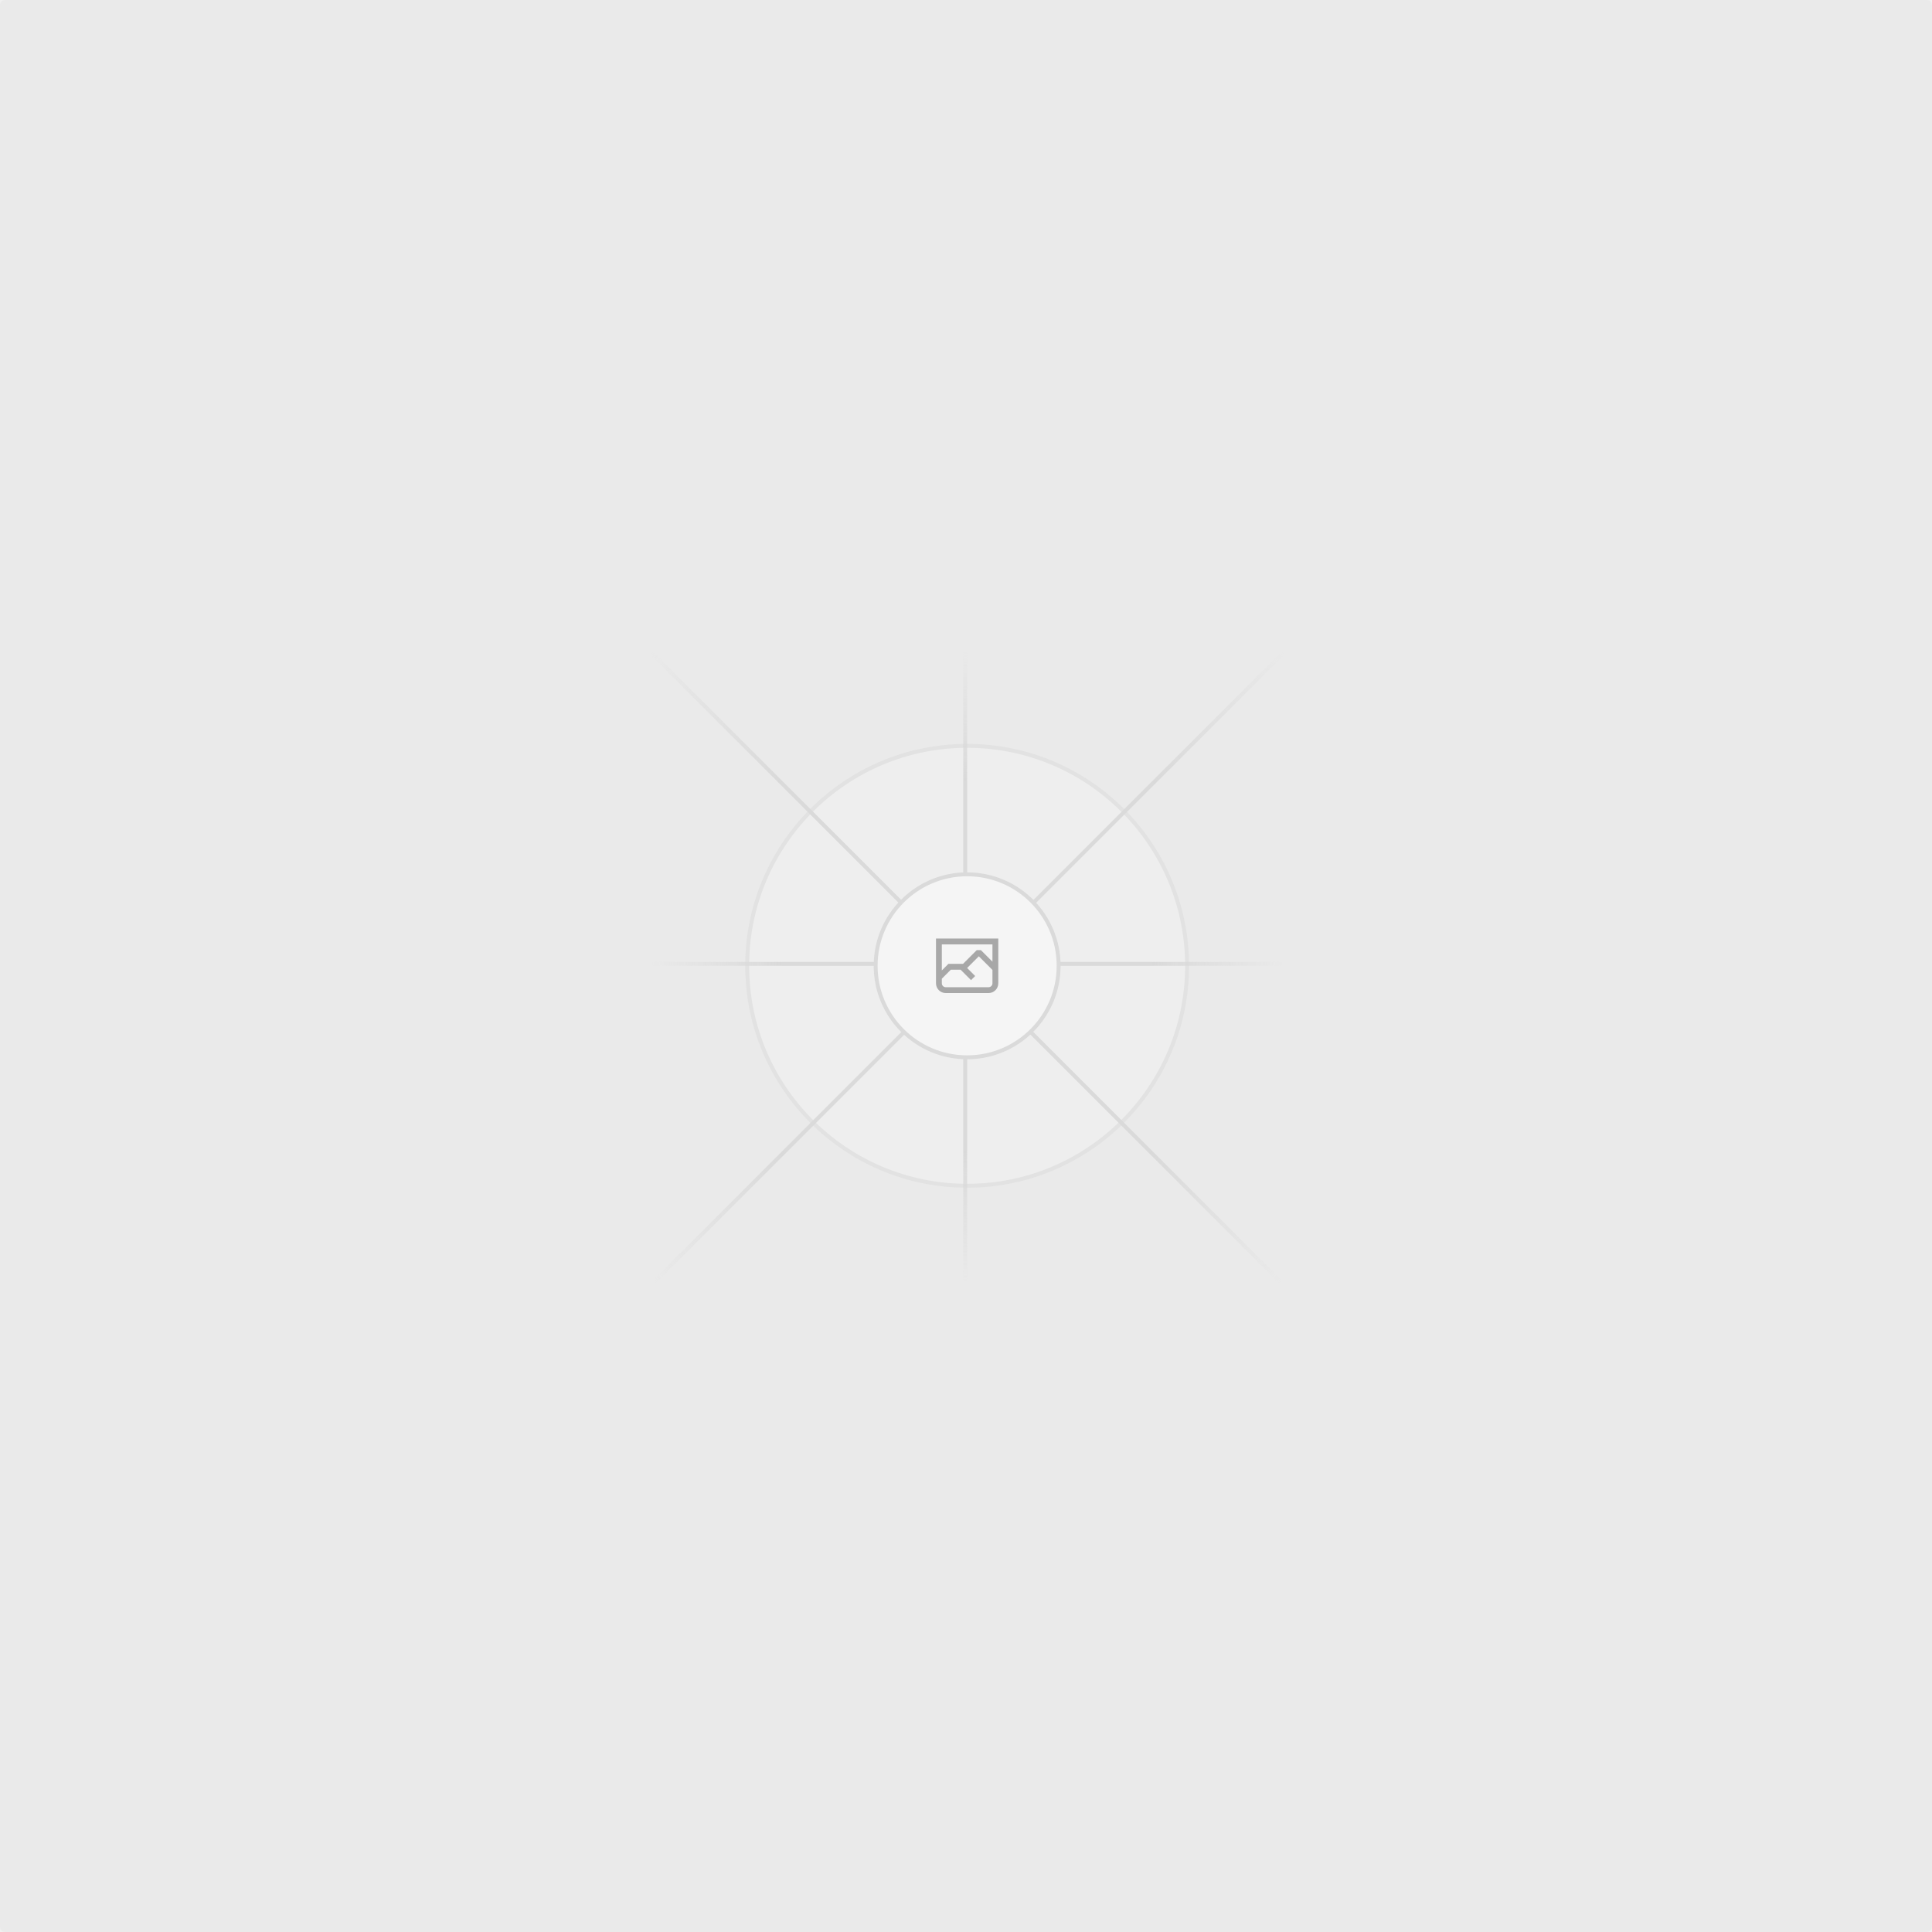
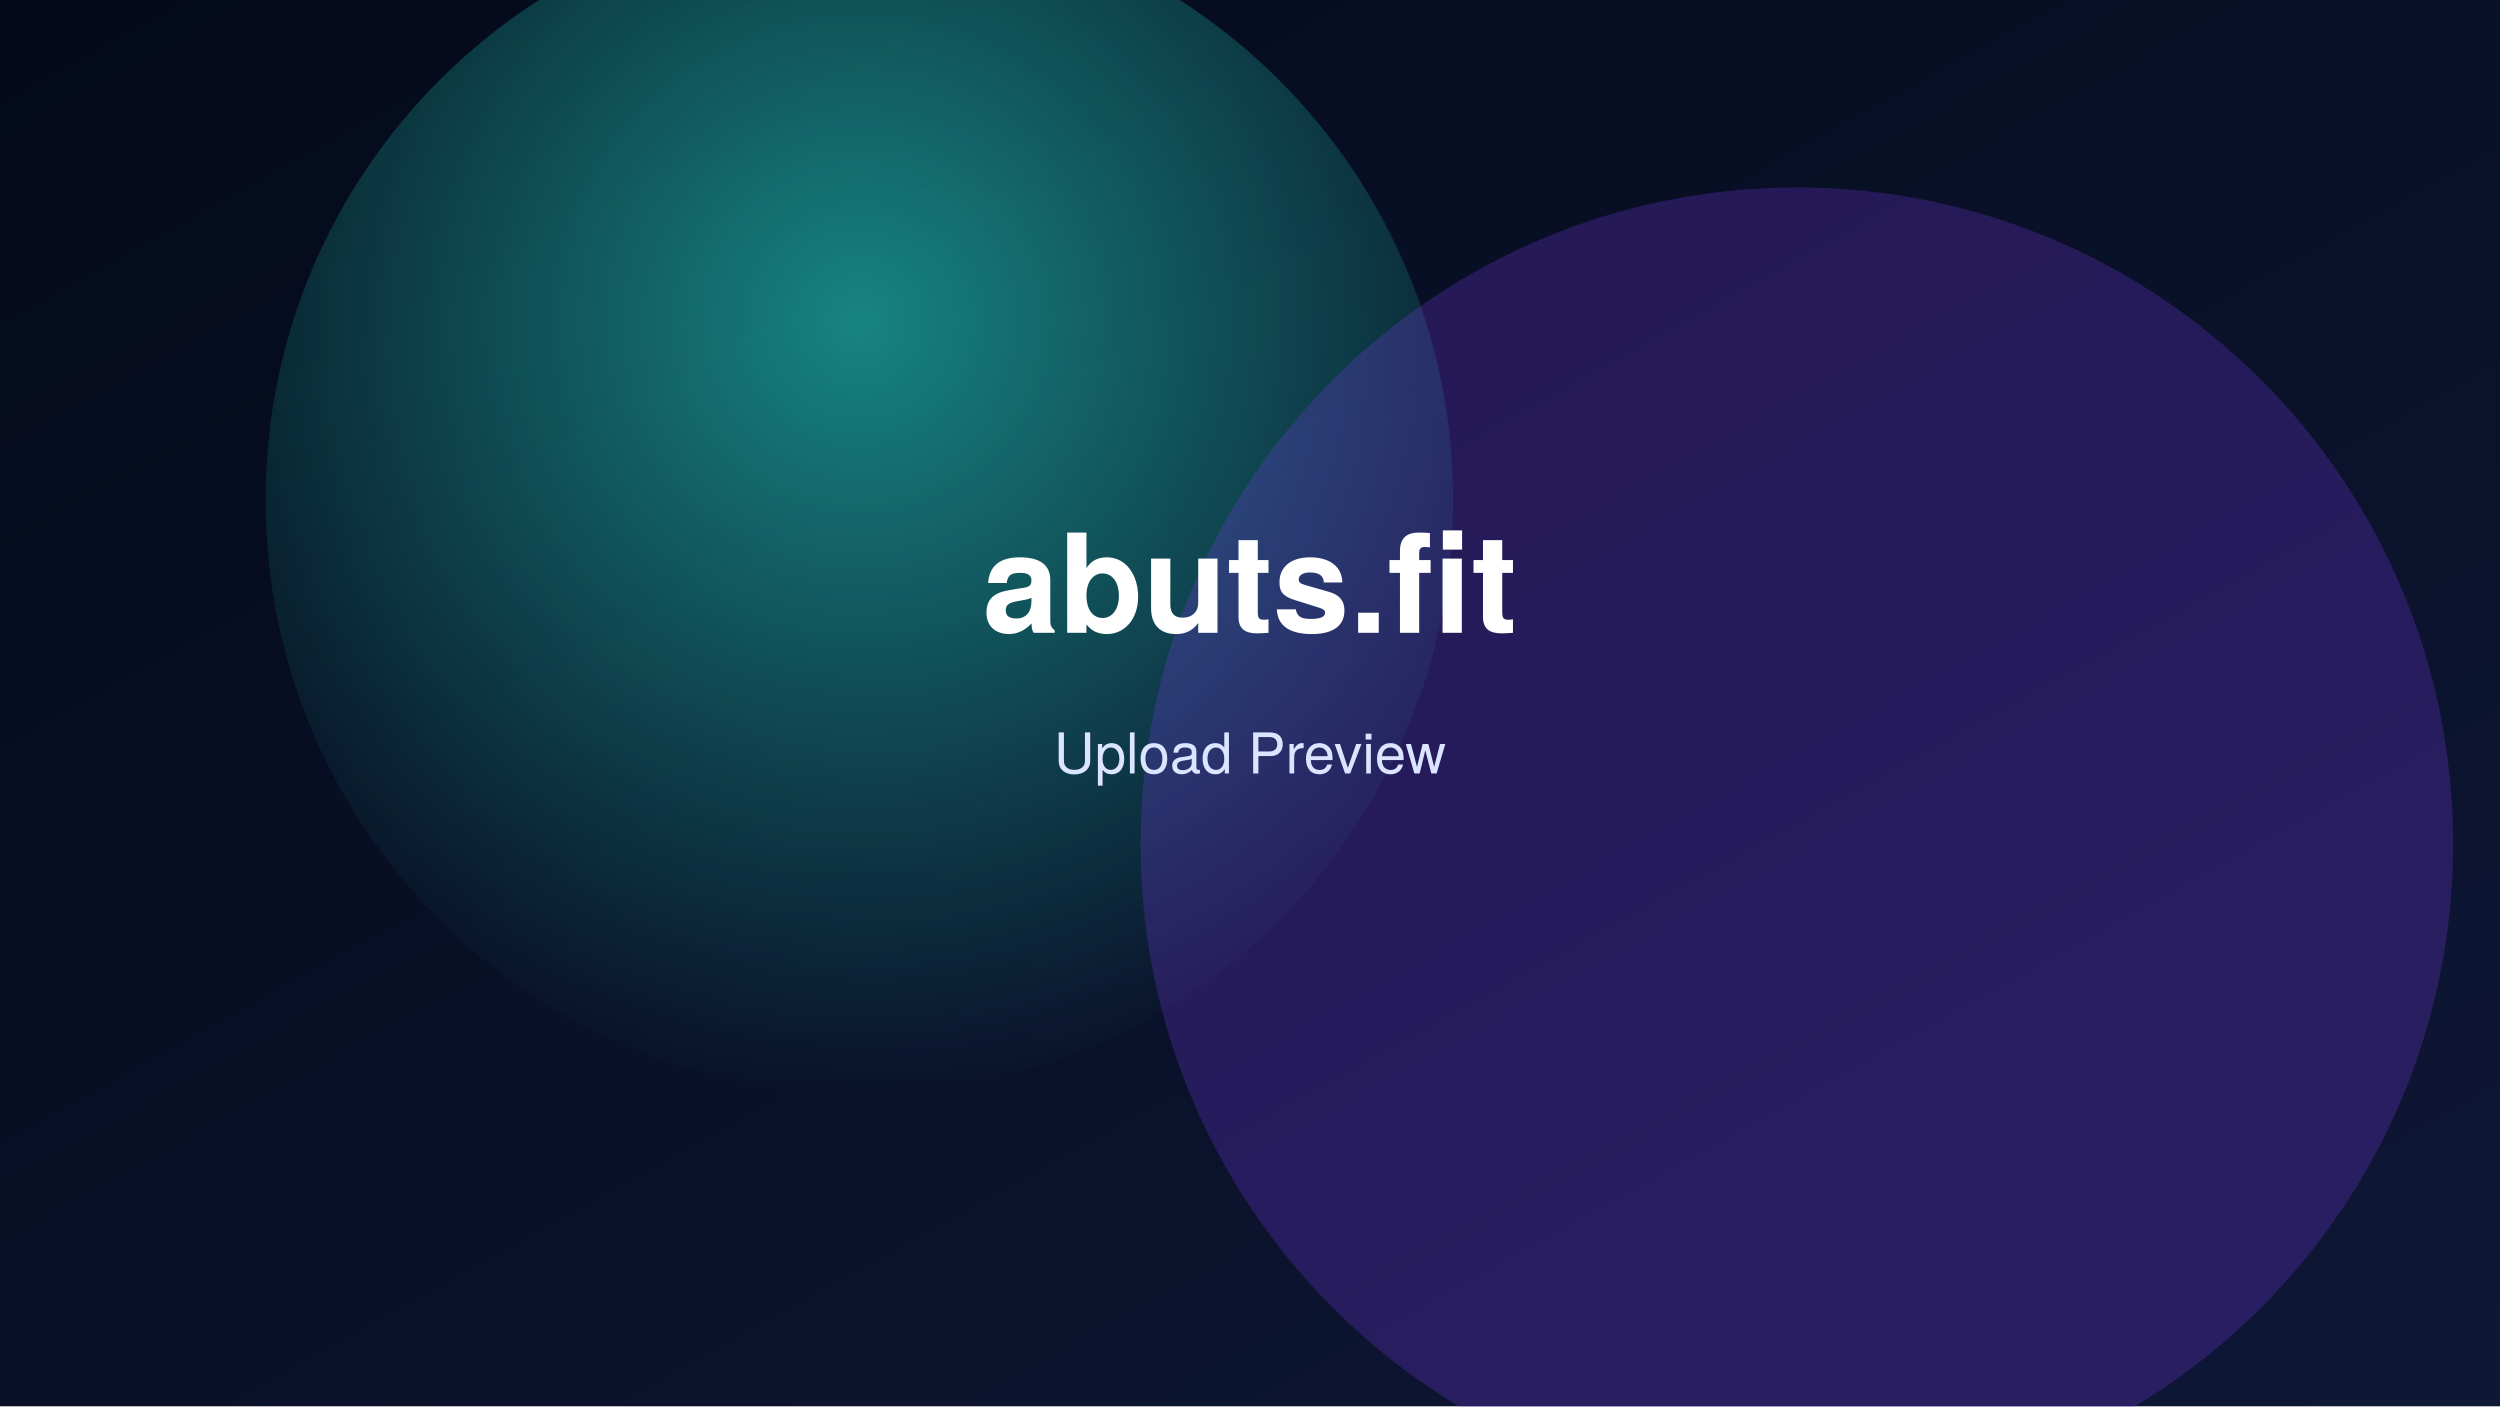
- <svg xmlns="http://www.w3.org/2000/svg" width="1200" height="1200" fill="none">
-   <rect width="1200" height="1200" fill="#EAEAEA" rx="3" />
-   <g opacity=".5">
-     <g opacity=".5">
-       <path fill="#FAFAFA" d="M600.709 736.5c-75.454 0-136.621-61.167-136.621-136.62 0-75.454 61.167-136.621 136.621-136.621 75.453 0 136.62 61.167 136.62 136.621 0 75.453-61.167 136.62-136.62 136.62Z" />
-       <path stroke="#C9C9C9" stroke-width="2.418" d="M600.709 736.5c-75.454 0-136.621-61.167-136.621-136.62 0-75.454 61.167-136.621 136.621-136.621 75.453 0 136.62 61.167 136.62 136.621 0 75.453-61.167 136.62-136.62 136.62Z" />
-     </g>
-     <path stroke="url(#a)" stroke-width="2.418" d="M0-1.209h553.581" transform="scale(1 -1) rotate(45 1163.11 91.165)" />
-     <path stroke="url(#b)" stroke-width="2.418" d="M404.846 598.671h391.726" />
-     <path stroke="url(#c)" stroke-width="2.418" d="M599.5 795.742V404.017" />
-     <path stroke="url(#d)" stroke-width="2.418" d="m795.717 796.597-391.441-391.44" />
-     <path fill="#fff" d="M600.709 656.704c-31.384 0-56.825-25.441-56.825-56.824 0-31.384 25.441-56.825 56.825-56.825 31.383 0 56.824 25.441 56.824 56.825 0 31.383-25.441 56.824-56.824 56.824Z" />
-     <g clip-path="url(#e)">
-       <path fill="#666" fill-rule="evenodd" d="M616.426 586.58h-31.434v16.176l3.553-3.554.531-.531h9.068l.074-.074 8.463-8.463h2.565l7.18 7.181V586.58Zm-15.715 14.654 3.698 3.699 1.283 1.282-2.565 2.565-1.282-1.283-5.2-5.199h-6.066l-5.514 5.514-.073.073v2.876a2.418 2.418 0 0 0 2.418 2.418h26.598a2.418 2.418 0 0 0 2.418-2.418v-8.317l-8.463-8.463-7.181 7.181-.071.072Zm-19.347 5.442v4.085a6.045 6.045 0 0 0 6.046 6.045h26.598a6.044 6.044 0 0 0 6.045-6.045v-7.108l1.356-1.355-1.282-1.283-.074-.073v-17.989h-38.689v23.43l-.146.146.146.147Z" clip-rule="evenodd" />
-     </g>
-     <path stroke="#C9C9C9" stroke-width="2.418" d="M600.709 656.704c-31.384 0-56.825-25.441-56.825-56.824 0-31.384 25.441-56.825 56.825-56.825 31.383 0 56.824 25.441 56.824 56.825 0 31.383-25.441 56.824-56.824 56.824Z" />
-   </g>
+ <svg xmlns="http://www.w3.org/2000/svg" width="1600" height="900" viewBox="0 0 1600 900">
  <defs>
-     <linearGradient id="a" x1="554.061" x2="-.48" y1=".083" y2=".087" gradientUnits="userSpaceOnUse">
-       <stop stop-color="#C9C9C9" stop-opacity="0" />
-       <stop offset=".208" stop-color="#C9C9C9" />
-       <stop offset=".792" stop-color="#C9C9C9" />
-       <stop offset="1" stop-color="#C9C9C9" stop-opacity="0" />
+     <linearGradient id="bg" x1="0" y1="0" x2="1" y2="1">
+       <stop offset="0%" stop-color="#040a1a" />
+       <stop offset="100%" stop-color="#0e1736" />
    </linearGradient>
-     <linearGradient id="b" x1="796.912" x2="404.507" y1="599.963" y2="599.965" gradientUnits="userSpaceOnUse">
-       <stop stop-color="#C9C9C9" stop-opacity="0" />
-       <stop offset=".208" stop-color="#C9C9C9" />
-       <stop offset=".792" stop-color="#C9C9C9" />
-       <stop offset="1" stop-color="#C9C9C9" stop-opacity="0" />
-     </linearGradient>
-     <linearGradient id="c" x1="600.792" x2="600.794" y1="403.677" y2="796.082" gradientUnits="userSpaceOnUse">
-       <stop stop-color="#C9C9C9" stop-opacity="0" />
-       <stop offset=".208" stop-color="#C9C9C9" />
-       <stop offset=".792" stop-color="#C9C9C9" />
-       <stop offset="1" stop-color="#C9C9C9" stop-opacity="0" />
-     </linearGradient>
-     <linearGradient id="d" x1="404.85" x2="796.972" y1="403.903" y2="796.02" gradientUnits="userSpaceOnUse">
-       <stop stop-color="#C9C9C9" stop-opacity="0" />
-       <stop offset=".208" stop-color="#C9C9C9" />
-       <stop offset=".792" stop-color="#C9C9C9" />
-       <stop offset="1" stop-color="#C9C9C9" stop-opacity="0" />
-     </linearGradient>
-     <clipPath id="e">
-       <path fill="#fff" d="M581.364 580.535h38.689v38.689h-38.689z" />
-     </clipPath>
+     <radialGradient id="glow" cx="50%" cy="35%" r="65%">
+       <stop offset="0%" stop-color="rgba(34,211,193,0.6)" />
+       <stop offset="100%" stop-color="rgba(34,211,193,0)" />
+     </radialGradient>
  </defs>
+   <rect width="1600" height="900" fill="url(#bg)" />
+   <circle cx="550" cy="320" r="380" fill="url(#glow)" />
+   <circle cx="1150" cy="540" r="420" fill="rgba(124,58,237,0.25)" />
+   <text x="50%" y="45%" text-anchor="middle" fill="#fff" font-family="'Helvetica Neue', 'Pretendard', sans-serif" font-size="88" font-weight="600">
+     abuts.fit
+   </text>
+   <text x="50%" y="55%" text-anchor="middle" fill="#dbe5ff" font-family="'Helvetica Neue', 'Pretendard', sans-serif" font-size="36">
+     Upload Preview
+   </text>
</svg>
